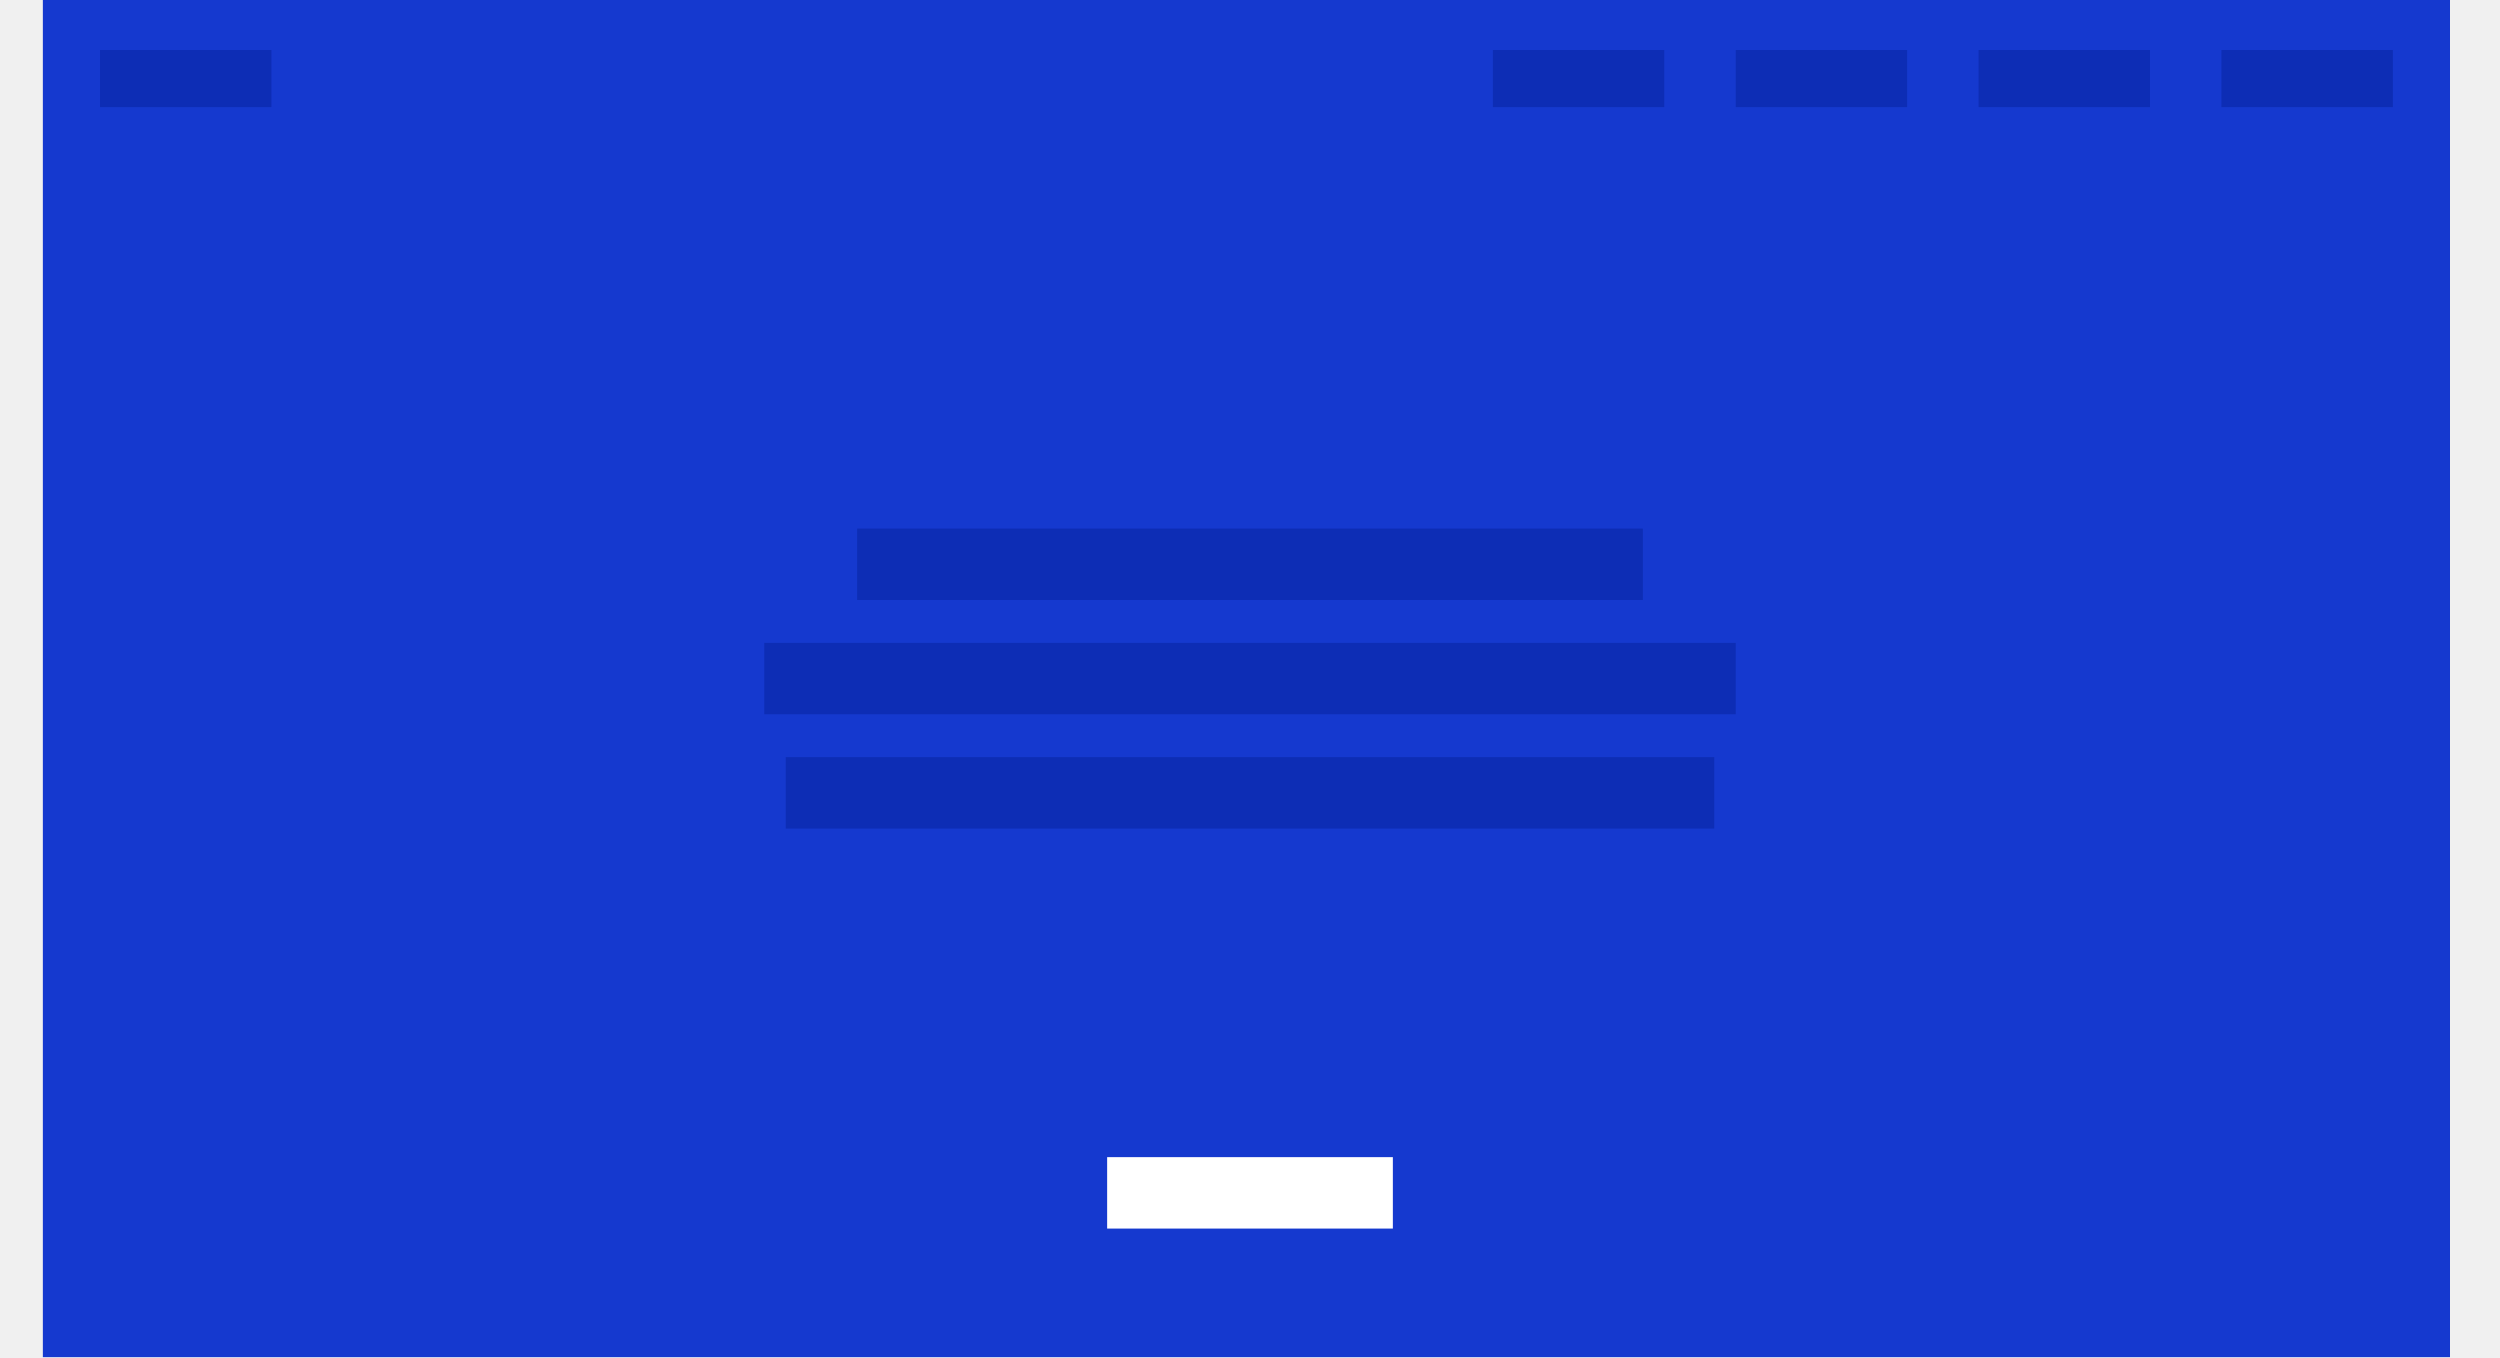
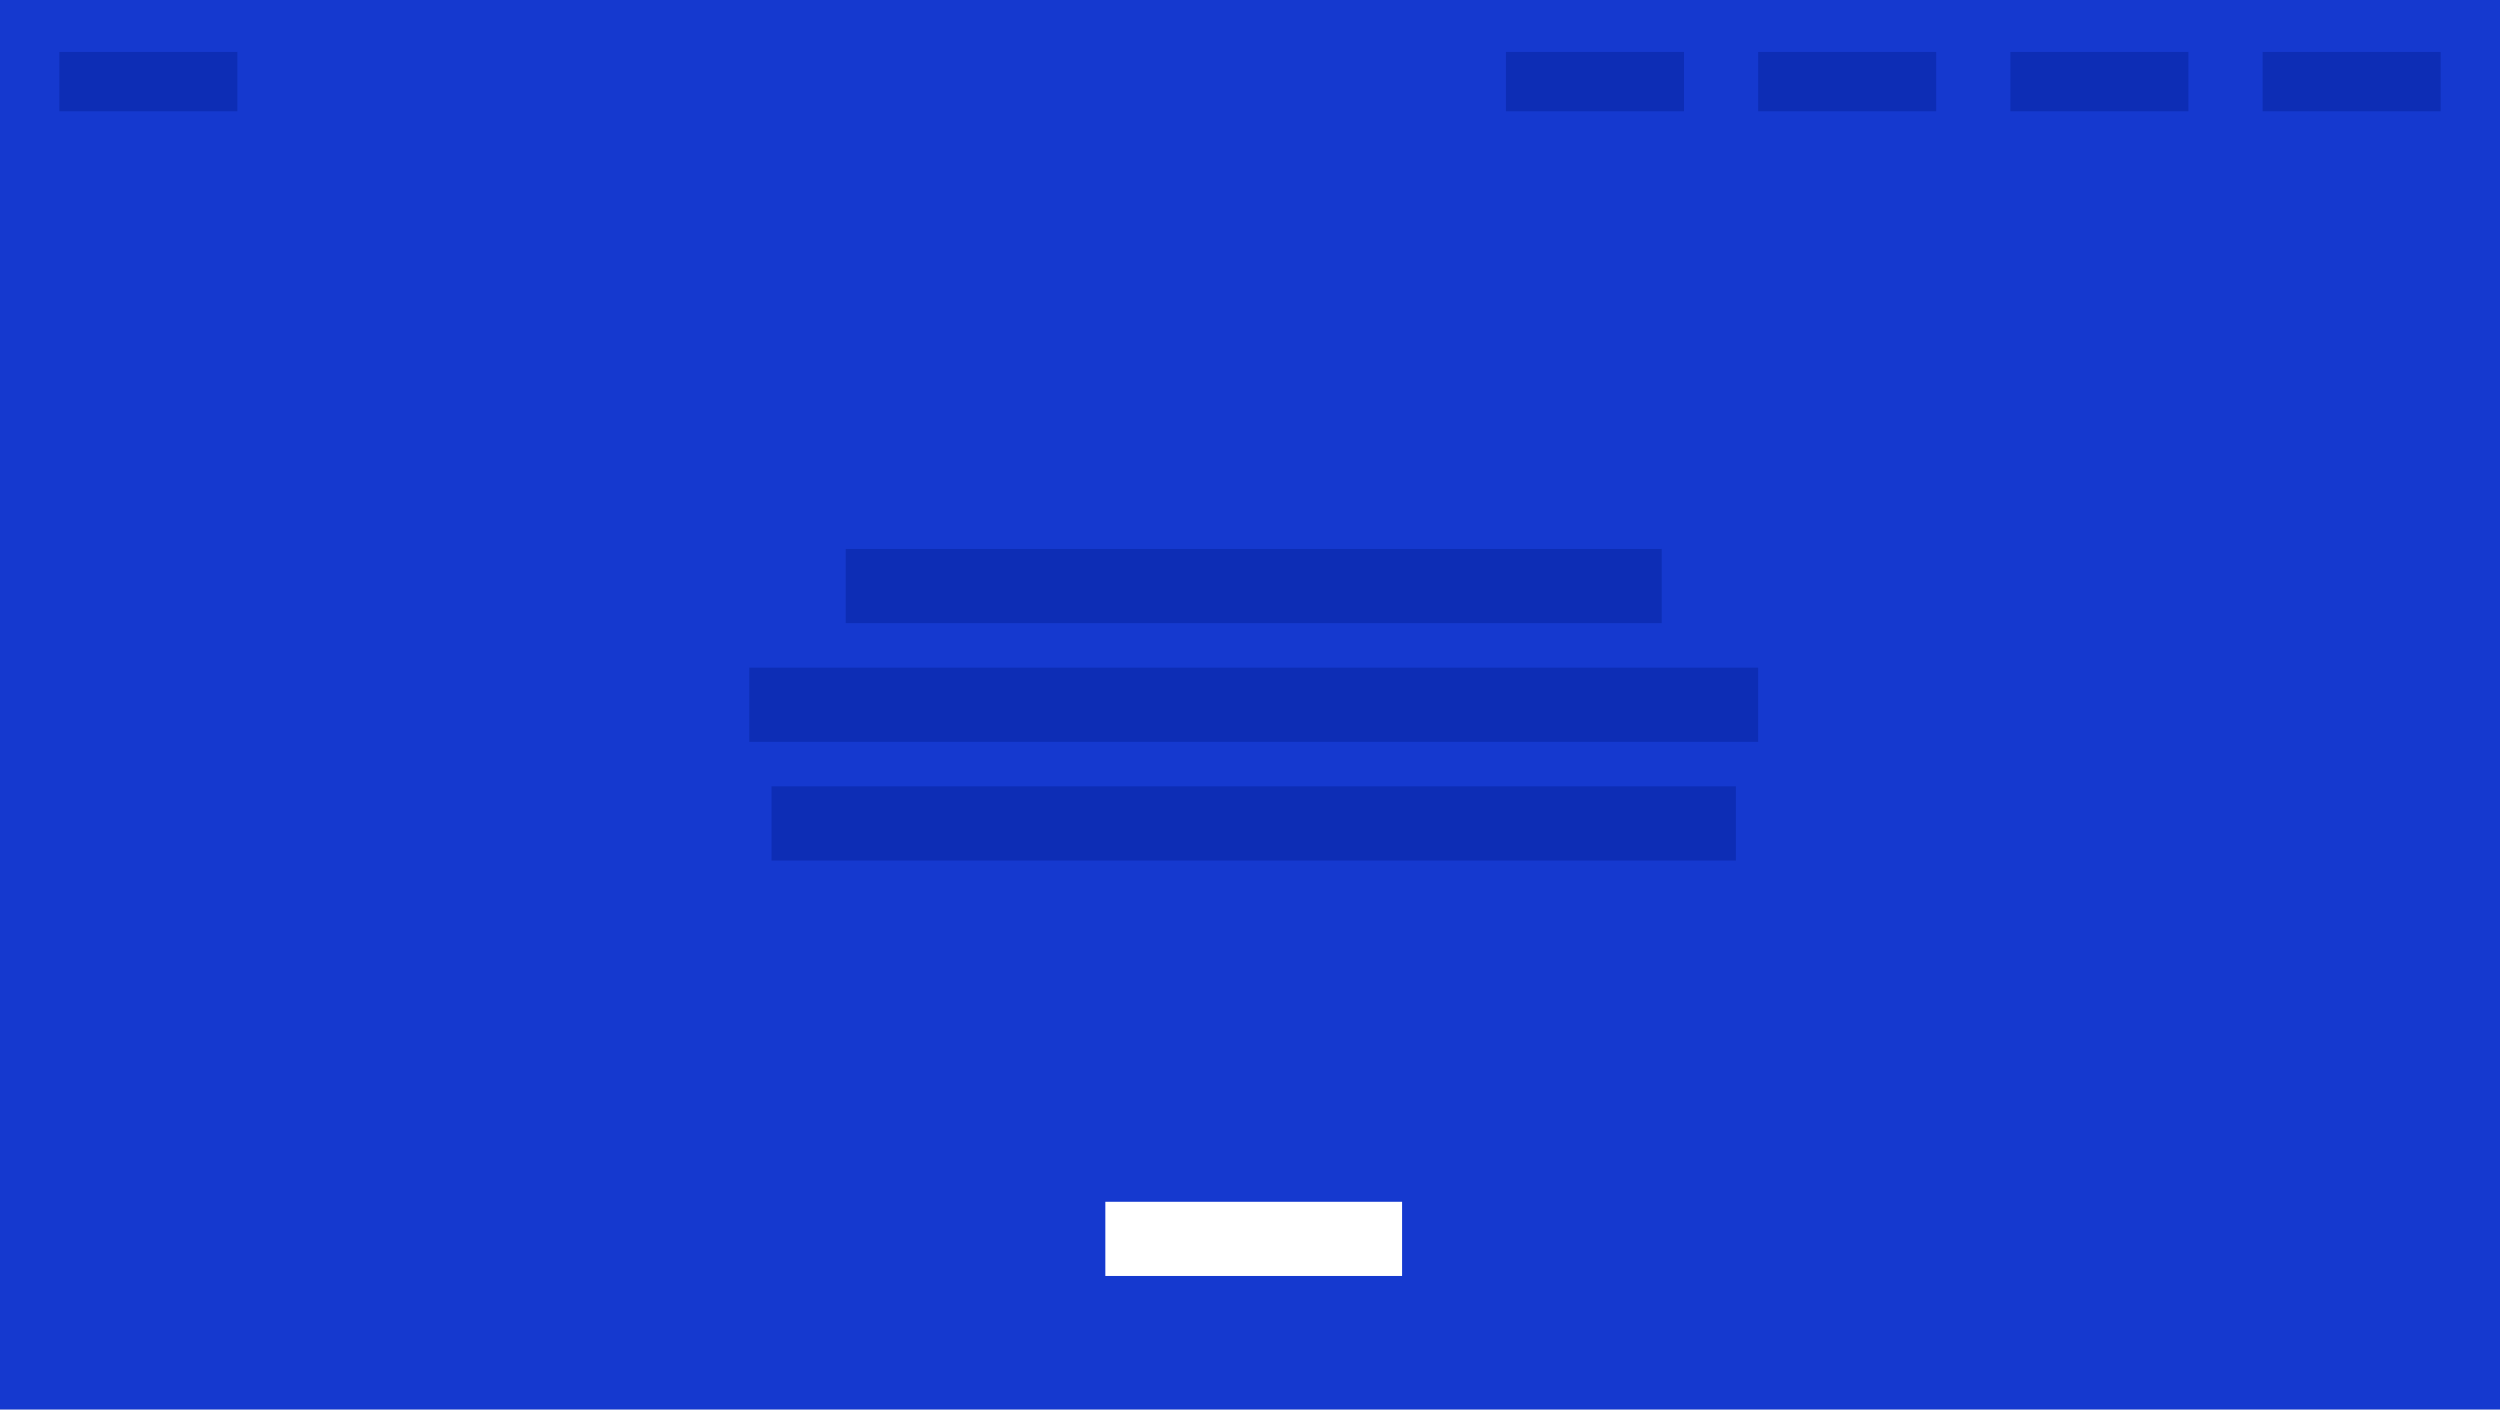
- <svg xmlns="http://www.w3.org/2000/svg" width="350" height="190" viewBox="0 0 350 190" fill="none">
-   <rect x="6" width="337" height="190" fill="#1539CF" />
-   <rect x="14" y="7" width="24" height="8" fill="#0D2DB5" />
-   <rect x="311" y="7" width="24" height="8" fill="#0D2DB5" />
-   <rect x="277" y="7" width="24" height="8" fill="#0D2DB5" />
-   <rect x="243" y="7" width="24" height="8" fill="#0D2DB5" />
-   <rect x="209" y="7" width="24" height="8" fill="#0D2DB5" />
-   <rect x="120" y="74" width="110" height="10" fill="#0D2DB5" />
-   <rect x="107" y="90" width="136" height="10" fill="#0D2DB5" />
-   <rect x="110" y="106" width="130" height="10" fill="#0D2DB5" />
-   <rect x="155" y="162" width="40" height="10" fill="white" />
+ <svg xmlns="http://www.w3.org/2000/svg" width="337" height="190" viewBox="0 0 337 190" fill="none">
+   <rect width="337" height="190" fill="#E5E5E5" />
+   <rect width="337" height="190" fill="#1539CF" />
+   <rect x="8" y="7" width="24" height="8" fill="#0D2DB5" />
+   <rect x="305" y="7" width="24" height="8" fill="#0D2DB5" />
+   <rect x="271" y="7" width="24" height="8" fill="#0D2DB5" />
+   <rect x="237" y="7" width="24" height="8" fill="#0D2DB5" />
+   <rect x="203" y="7" width="24" height="8" fill="#0D2DB5" />
+   <rect x="114" y="74" width="110" height="10" fill="#0D2DB5" />
+   <rect x="101" y="90" width="136" height="10" fill="#0D2DB5" />
+   <rect x="104" y="106" width="130" height="10" fill="#0D2DB5" />
+   <rect x="149" y="162" width="40" height="10" fill="white" />
</svg>
